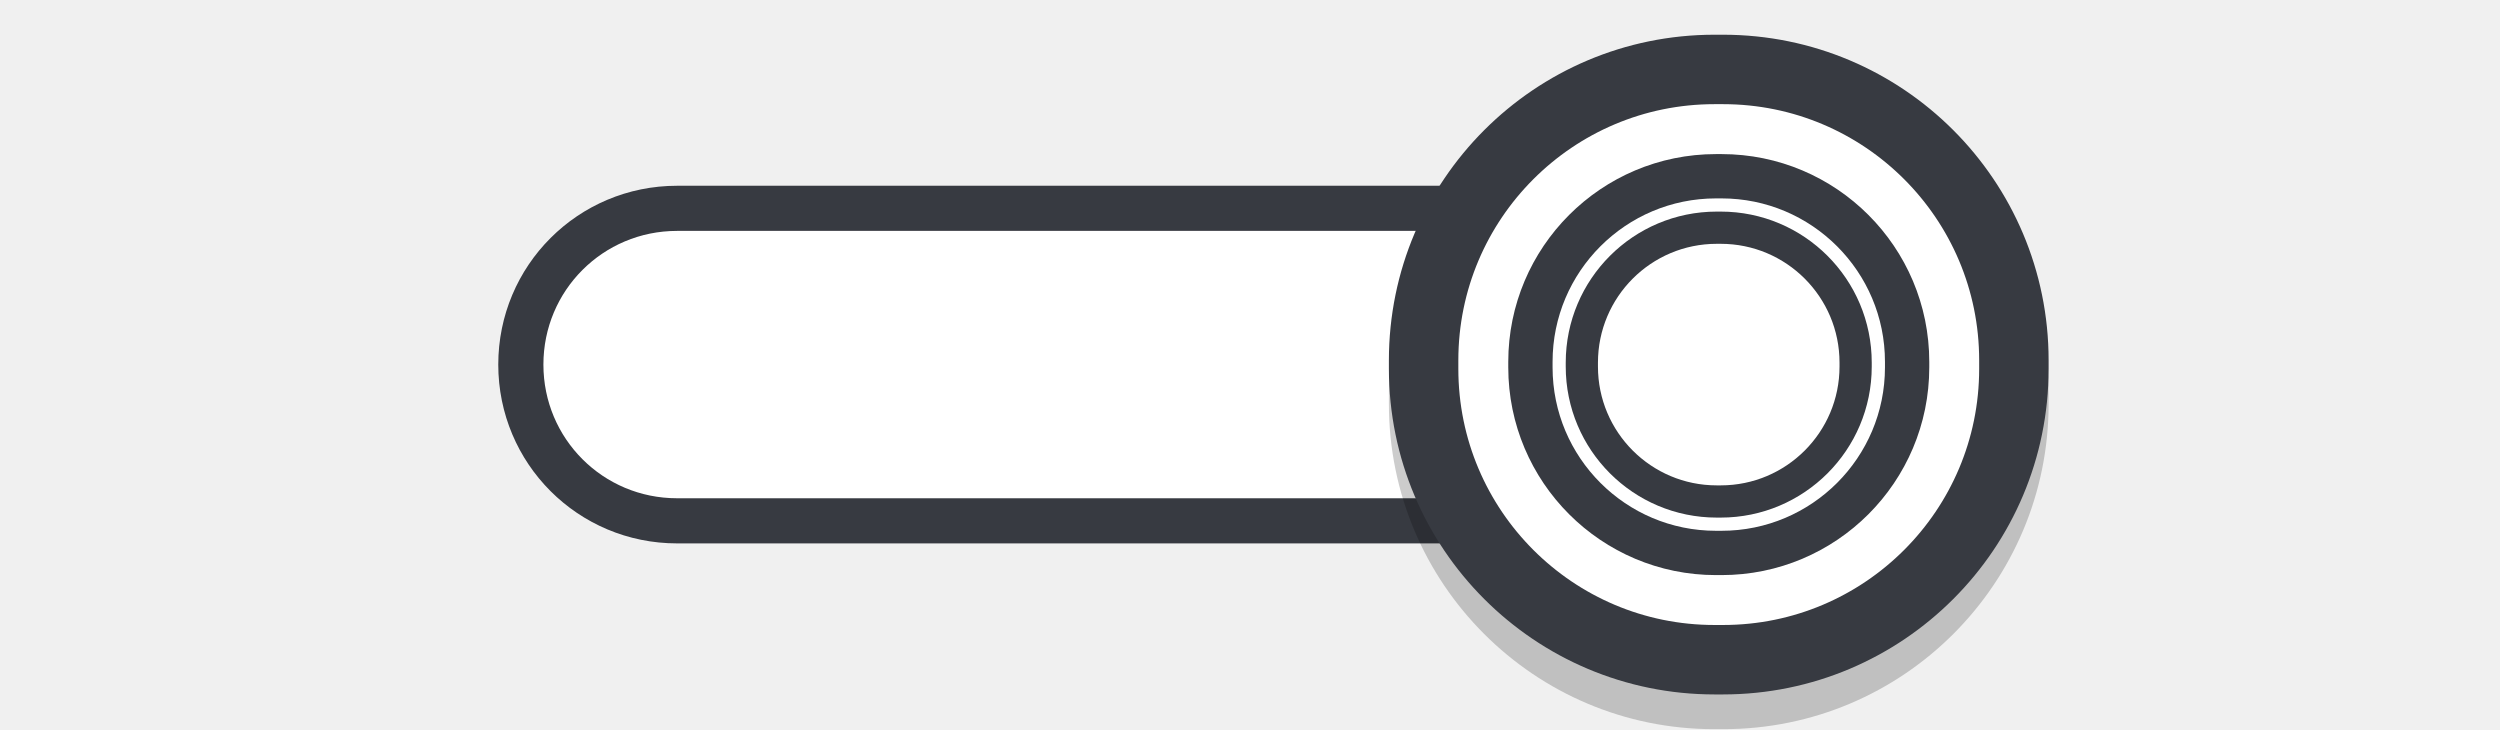
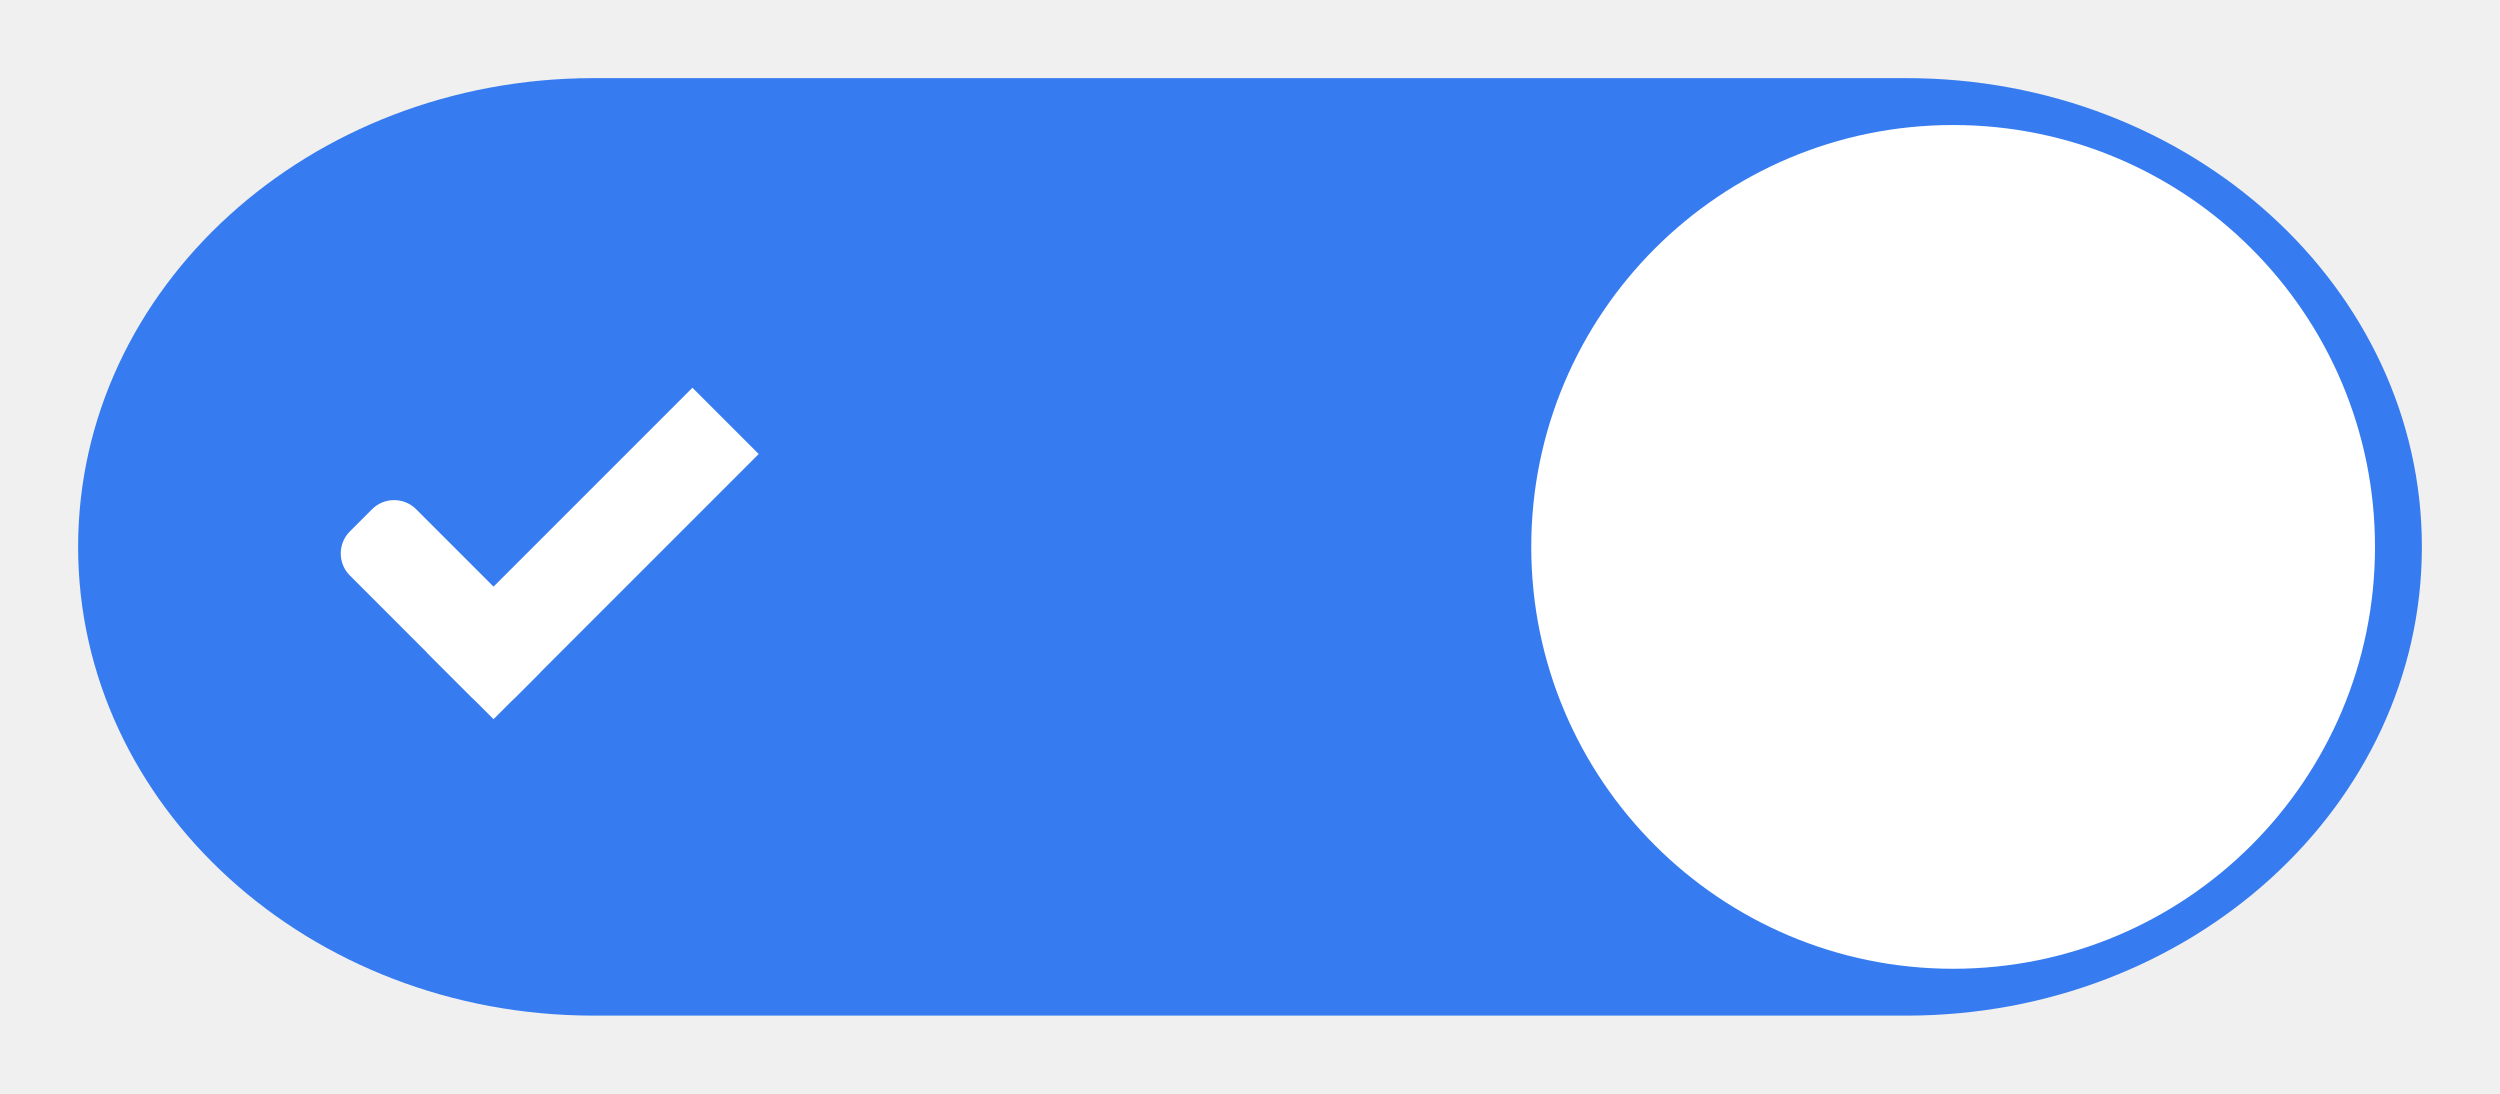
- <svg xmlns="http://www.w3.org/2000/svg" xmlns:xlink="http://www.w3.org/1999/xlink" width="72" height="21" id="svg2857" version="1.1" viewBox="0 0 72 21">
-   <defs id="defs2859">
-     <linearGradient id="linearGradient3864">
-       <stop style="stop-color:#a248af;stop-opacity:1;" offset="0" id="stop3866" />
-       <stop style="stop-color:#a86ab1;stop-opacity:1;" offset="1" id="stop3868" />
+ <svg xmlns="http://www.w3.org/2000/svg" xmlns:ns2="http://www.openswatchbook.org/uri/2009/osb" xmlns:xlink="http://www.w3.org/1999/xlink" width="96" height="42" version="1.1" viewBox="0 0 96 42">
+   <defs>
+     <linearGradient id="linearGradient6567" x1="41" x2="41" y1="1032.362" y2="1050.362" gradientTransform="matrix(2,0,0,2,-161.28,-2047.374)" gradientUnits="userSpaceOnUse" xlink:href="#selected_fg_color" />
+     <linearGradient id="selected_fg_color" ns2:paint="solid">
+       <stop style="stop-color:#ffffff" offset="0" />
    </linearGradient>
-     <clipPath clipPathUnits="userSpaceOnUse" id="clipPath3860">
-       <rect style="color:#000000;display:inline;overflow:visible;visibility:visible;opacity:0.7;fill:#000000;fill-opacity:1;fill-rule:nonzero;stroke:none;stroke-width:2;marker:none;enable-background:new" id="rect3862" width="72" height="21" x="0" y="0" ry="10.5" />
-     </clipPath>
-     <linearGradient xlink:href="#linearGradient3864" id="linearGradient3870" x1="464.643" y1="783.362" x2="464.643" y2="803.362" gradientUnits="userSpaceOnUse" gradientTransform="translate(-444.6429,-782.3622)" />
-     <linearGradient xlink:href="#linearGradient3864" id="linearGradient3789" gradientUnits="userSpaceOnUse" gradientTransform="translate(-444.6429,-782.3622)" x1="464.643" y1="783.362" x2="464.643" y2="803.362" />
-     <linearGradient xlink:href="#linearGradient3864" id="linearGradient3808" gradientUnits="userSpaceOnUse" gradientTransform="translate(-444.6429,-782.3622)" x1="464.643" y1="783.362" x2="464.643" y2="803.362" />
+     <linearGradient id="linearGradient6569" x1="980.05" x2="980.05" y1="-456.095" y2="-454.095" gradientTransform="matrix(2,0,0,2,-2035.004,1038.479)" gradientUnits="userSpaceOnUse" xlink:href="#selected_fg_color" />
+     <linearGradient id="linearGradient6571" x1="981.55" x2="981.55" y1="-462.095" y2="-454.095" gradientTransform="matrix(2,0,0,2,-2035.004,1038.479)" gradientUnits="userSpaceOnUse" xlink:href="#selected_fg_color" />
  </defs>
-   <g id="layer1" transform="translate(-444.6429,-782.3622)">
-     <path style="opacity:1;fill:#ffffff;fill-opacity:1;stroke:#373a41;stroke-width:1.3;stroke-linecap:square;stroke-linejoin:miter;stroke-miterlimit:4;stroke-dasharray:none;stroke-opacity:1" d="m 492.143,788.362 -28,0 c -2.493,0 -4.5,2.007 -4.5,4.5 0,2.493 2.007,4.5 4.5,4.5 l 28,0 c 2.493,0 4.5,-2.007 4.5,-4.5 0,-2.493 -2.007,-4.5 -4.5,-4.5 z" id="rect4157-0" />
-     <rect ry="9.364" y="784.362" x="484.643" height="19" width="19" id="rect4216" style="color:#000000;display:inline;overflow:visible;visibility:visible;opacity:0.2;fill:#000000;fill-opacity:1;fill-rule:nonzero;stroke:none;stroke-width:2;stroke-opacity:1;marker:none;enable-background:new" />
-     <rect style="color:#000000;display:inline;overflow:visible;visibility:visible;opacity:1;fill:#ffffff;fill-opacity:1;fill-rule:nonzero;stroke:#373a41;stroke-width:2;stroke-opacity:1;marker:none;enable-background:new" id="rect3872" width="17" height="17" x="485.643" y="784.362" ry="8.378" />
-     <rect style="color:#000000;display:inline;overflow:visible;visibility:visible;opacity:1;fill:#ffffff;fill-opacity:1;fill-rule:nonzero;stroke:#373a41;stroke-width:1.276;stroke-opacity:1;marker:none;enable-background:new" id="rect3872-3" width="10.849" height="10.849" x="488.719" y="787.438" ry="5.346" />
-     <rect style="color:#000000;display:inline;overflow:visible;visibility:visible;opacity:1;fill:#ffffff;fill-opacity:1;fill-rule:nonzero;stroke:#373a41;stroke-width:0.928;stroke-opacity:1;marker:none;enable-background:new" id="rect3872-3-6" width="7.885" height="7.885" x="490.2" y="788.92" ry="3.886" />
+   <g transform="matrix(0.9,0,0,0.9,146.352,-10.815)">
+     <rect width="100" height="40" x="-159.28" y="15.35" rx="22" ry="22" style="fill:#367bf0" />
+     <circle cx="-79.28" cy="35.351" r="18" style="fill:url(#linearGradient6567)" />
+     <rect style="fill:url(#linearGradient6569)" width="10" height="4" x="-79.9" y="126.29" rx="1.333" ry="1.333" transform="rotate(45)" />
+     <rect style="fill:url(#linearGradient6571)" width="4" height="16" x="-73.9" y="114.29" ry="0" transform="rotate(45)" />
  </g>
</svg>
